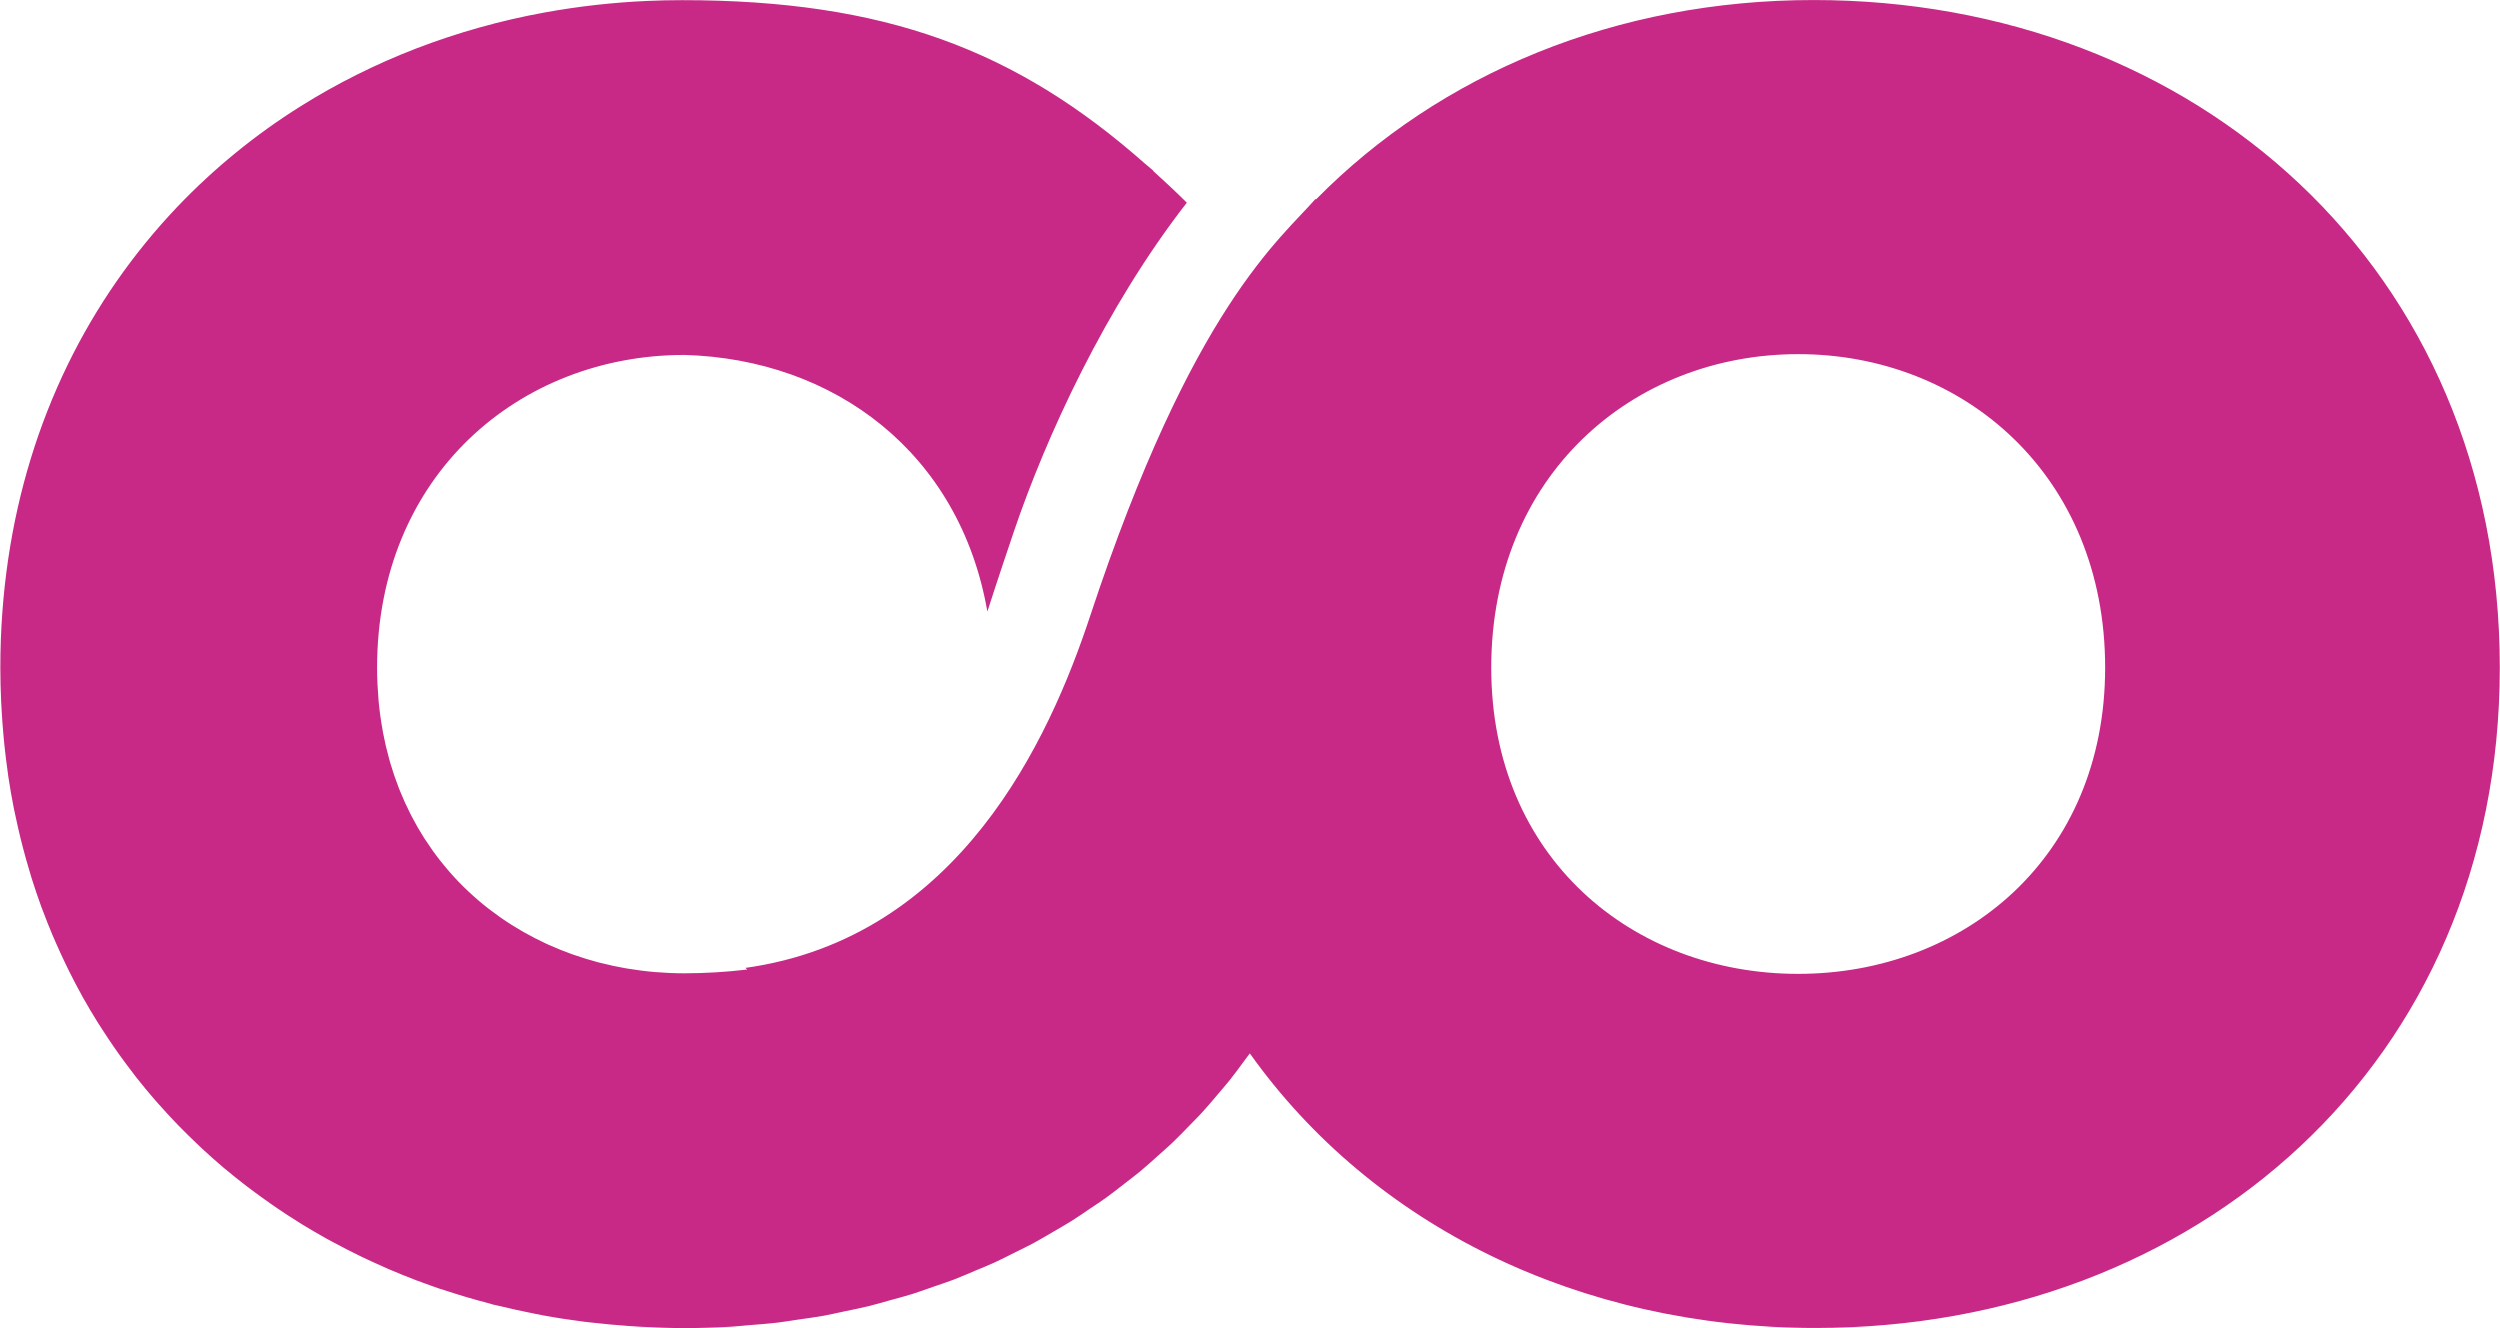
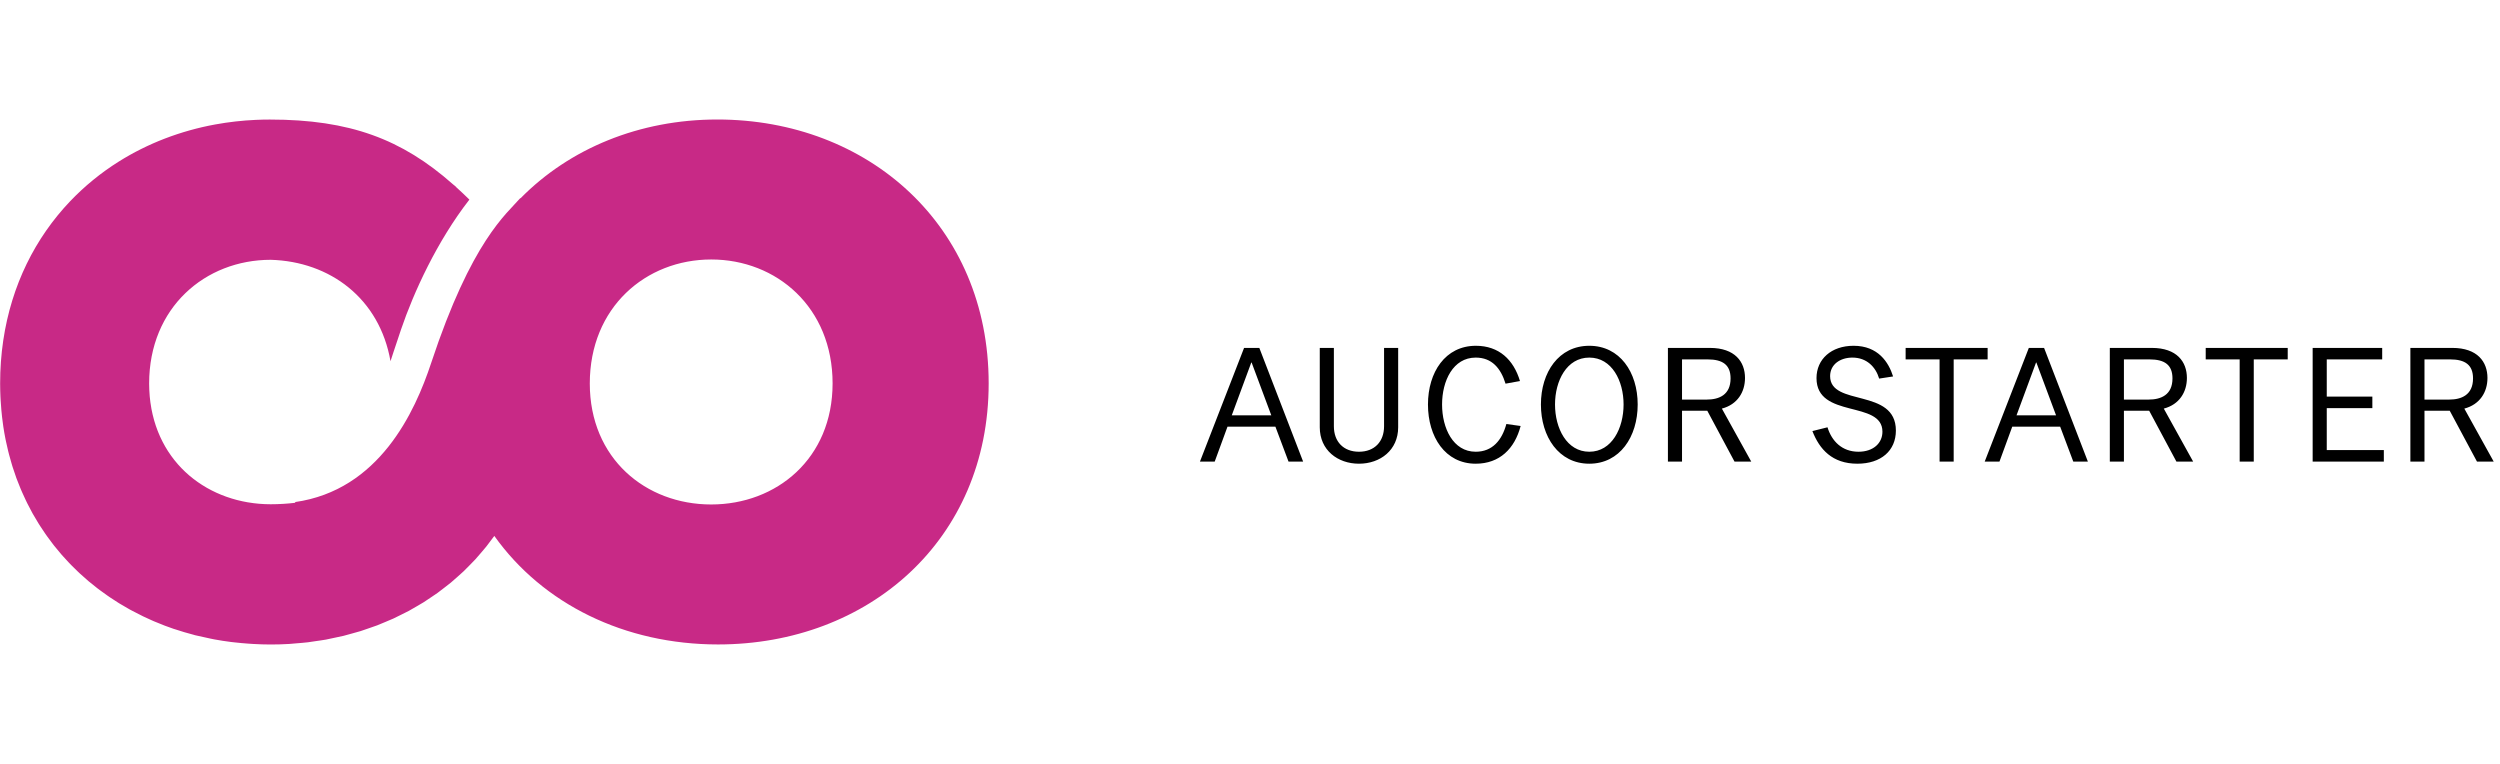
- <svg xmlns="http://www.w3.org/2000/svg" viewBox="0 0 1497 795">
-   <path fill="#c82986" d="M1085.94.02c-117.752.012-223.6 43.817-298.037 119.513l-.058-.558c-20.89 24.1-73.827 64.493-135.1 250-24.414 73.9-78.514 192.638-206.395 210.6l1.129.978a325.115 325.115 0 01-37.689 2.269c-5.941 0-11.826-.274-17.672-.758-5.489-.461-10.921-1.172-16.3-2.07-.3-.056-.609-.1-.92-.137-5.165-.9-10.274-2-15.3-3.282-.464-.113-.917-.226-1.381-.34q-7.37-1.939-14.485-4.447c-.534-.186-1.056-.355-1.593-.55a184.31 184.31 0 01-13.776-5.58 60.693 60.693 0 01-1.564-.712q-6.714-3.129-13.143-6.76c-.451-.259-.9-.526-1.354-.785-4.306-2.5-8.526-5.152-12.589-8.007-.324-.21-.619-.452-.946-.679-4.176-2.952-8.228-6.066-12.124-9.39a5.28 5.28 0 01-.311-.283 170.987 170.987 0 01-11.556-10.863.445.445 0 01-.072-.072c-3.57-3.7-6.972-7.6-10.2-11.647-.254-.315-.522-.606-.761-.922-3.091-3.907-5.972-7.967-8.723-12.173-.338-.525-.689-1.019-1.032-1.544q-3.959-6.2-7.393-12.845c-.338-.647-.692-1.3-1.014-1.974q-3.35-6.6-6.154-13.605c-.3-.736-.579-1.48-.873-2.215q-2.734-7.074-4.912-14.528c-.226-.752-.424-1.5-.62-2.257a186.417 186.417 0 01-3.656-15.611c-.126-.655-.225-1.335-.338-2.006a200.278 200.278 0 01-2.313-16.914c-.042-.453-.058-.922-.1-1.375-.506-6.051-.818-12.246-.817-18.58.012-115.081 84.964-187.365 184.033-187.376 89.715 2.5 164.854 58.522 181.4 153.646 0 0 6.623-20.628 16-48.236C626.245 262 661.652 184.331 710.666 121.362c-6.72-6.665-13.421-12.925-20.126-18.991l.1-.145c-1.722-1.513-3.513-2.953-5.265-4.441C608.417 29.855 529.8.08 408.455.094q-10.585 0-21.048.471a454.54 454.54 0 00-61.34 6.923 426.793 426.793 0 00-76.676 21.484q-18.332 7.052-35.7 15.746-17.355 8.652-33.65 18.891a382.863 382.863 0 00-73.91 60.291 376.23 376.23 0 00-36.292 44.516C25.862 231.68.209 310.315.2 399.94c0 6.731.195 13.363.478 19.972.1 2.014.225 3.988.337 5.994q.4 7.072 1.029 14.018c.184 2.1.367 4.189.592 6.277q.8 7.716 1.878 15.279c.182 1.279.322 2.589.52 3.867q1.4 9.392 3.233 18.564c.308 1.577.675 3.138 1.013 4.731q1.44 6.88 3.1 13.646c.48 1.958.973 3.923 1.5 5.865q1.716 6.564 3.654 12.965c.5 1.635.946 3.285 1.454 4.9 1.823 5.767 3.74 11.494 5.8 17.1.308.857.648 1.666.97 2.507q2.691 7.2 5.646 14.212c.733 1.748 1.51 3.47 2.272 5.2q2.538 5.811 5.277 11.5c.8 1.674 1.6 3.356 2.427 5.015q3.494 7.012 7.242 13.823c.322.582.619 1.173.944 1.755 2.851 5.088 5.829 10.07 8.889 14.988.891 1.431 1.823 2.839 2.738 4.263q3.41 5.3 6.985 10.49c1.088 1.561 2.158 3.114 3.263 4.659q3.85 5.386 7.9 10.612c.849 1.108 1.681 2.24 2.541 3.348q5.334 6.734 10.952 13.224c.861.979 1.751 1.933 2.61 2.912q4.468 5.024 9.087 9.9c1.287 1.351 2.6 2.685 3.91 4.02q4.364 4.428 8.865 8.719c1.242 1.18 2.454 2.353 3.7 3.518 4.2 3.89 8.48 7.716 12.859 11.42.25.211.518.413.773.623q6.227 5.229 12.674 10.174a389.666 389.666 0 004.276 3.2q4.956 3.712 10.052 7.263c1.509 1.06 3.019 2.127 4.559 3.163q5.88 3.99 11.953 7.788c.9.549 1.763 1.148 2.667 1.69a413.224 413.224 0 0015.016 8.759c1.37.752 2.751 1.48 4.135 2.215a403.507 403.507 0 0016.753 8.565 453.595 453.595 0 0011.856 5.45c1.47.656 2.91 1.318 4.39 1.958q8.111 3.468 16.4 6.63c.972.373 1.974.7 2.95 1.068 3.527 1.31 7.07 2.612 10.642 3.833l1.889.558q13.785 4.622 28.032 8.32l2.414.72c1.3.331 2.625.541 3.923.865q9.78 2.389 19.747 4.358c1.848.372 3.682.784 5.549 1.123 8.271 1.537 16.638 2.822 25.092 3.9 1.893.242 3.813.412 5.718.639 6.86.775 13.76 1.421 20.722 1.9 2.439.17 4.868.355 7.309.485 8.735.484 17.529.806 26.407.806h.029q14.356 0 28.455-.852c3.25-.186 6.41-.583 9.642-.842 6.112-.494 12.237-.924 18.264-1.653 3.912-.469 7.735-1.165 11.618-1.716 5.249-.769 10.53-1.432 15.709-2.372 4.122-.752 8.145-1.739 12.225-2.589 4.813-1.012 9.667-1.934 14.41-3.1 4.236-1.036 8.357-2.3 12.549-3.448 4.462-1.238 8.963-2.387 13.354-3.754 4.277-1.336 8.412-2.881 12.618-4.337 4.179-1.449 8.4-2.809 12.5-4.37 4.265-1.635 8.414-3.487 12.608-5.243 3.881-1.634 7.819-3.187 11.646-4.936 4.219-1.925 8.314-4.061 12.45-6.132 3.642-1.821 7.338-3.552 10.911-5.469 4.122-2.217 8.116-4.636 12.152-6.991 3.415-2.006 6.874-3.924 10.22-6.011 4.022-2.516 7.874-5.2 11.787-7.856 3.205-2.159 6.45-4.247 9.57-6.5 3.854-2.783 7.564-5.744 11.308-8.665 2.991-2.329 6.04-4.6 8.961-7.022 3.672-3.033 7.186-6.245 10.742-9.433 2.8-2.507 5.647-4.951 8.385-7.555 3.46-3.293 6.764-6.748 10.109-10.169 2.61-2.686 5.265-5.3 7.792-8.058 3.248-3.535 6.323-7.224 9.428-10.889 2.415-2.847 4.887-5.654 7.215-8.583 2.992-3.753 5.818-7.644 8.667-11.519 1.087-1.489 2.246-2.912 3.318-4.417 73.527 103.32 197.475 164.426 338.83 164.411 227.25-.025 409.62-157.9 409.64-395.415C1496.91 160.791 1314.58 0 1085.94.02zm-9.2 583.131c-98.972.011-183.793-69.464-183.781-183.3.012-115.324 84.85-187.778 183.821-187.789s183.8 72.425 183.78 187.749c-.01 113.836-84.85 183.33-183.82 183.34z" />
+ <svg xmlns="http://www.w3.org/2000/svg" width="1067" height="326" fill="none">
+   <path d="M306.124 51.005c-33.194.004-63.032 12.346-84.015 33.674l-.017-.157c-5.889 6.79-20.811 18.172-38.084 70.44-6.882 20.822-22.133 54.278-58.182 59.339l.318.276a91.793 91.793 0 01-10.624.639c-1.675 0-3.334-.077-4.982-.214a56.37 56.37 0 01-4.595-.583 3.67 3.67 0 00-.259-.038 57.413 57.413 0 01-4.313-.925l-.39-.096a52.335 52.335 0 01-4.083-1.253c-.15-.052-.298-.1-.449-.155a52.132 52.132 0 01-8.03-3.677c-.126-.073-.253-.149-.381-.222a48.366 48.366 0 01-3.549-2.256c-.091-.059-.174-.127-.267-.191a47.443 47.443 0 01-3.417-2.646 1.605 1.605 0 01-.088-.079 48.39 48.39 0 01-3.278-3.082 46.304 46.304 0 01-2.875-3.281c-.072-.089-.147-.171-.215-.26a46.816 46.816 0 01-2.459-3.43c-.095-.148-.194-.287-.29-.435a45.668 45.668 0 01-2.085-3.619c-.095-.182-.195-.366-.285-.556a47.285 47.285 0 01-1.735-3.834c-.085-.207-.163-.417-.246-.624a51.14 51.14 0 01-1.385-4.093 16.22 16.22 0 01-.175-.636 52.48 52.48 0 01-1.03-4.399c-.036-.184-.064-.376-.096-.565a56.343 56.343 0 01-.652-4.766c-.011-.127-.016-.259-.028-.387a62.591 62.591 0 01-.23-5.235c.003-32.425 23.95-52.792 51.878-52.795 25.291.704 46.472 16.489 51.136 43.291 0 0 1.867-5.812 4.511-13.591 5.36-15.763 15.341-37.647 29.158-55.39a169.951 169.951 0 00-5.674-5.35l.028-.041c-.485-.427-.99-.832-1.484-1.251-21.694-19.14-43.856-27.53-78.063-27.526-1.989 0-3.967.044-5.933.133-5.802.258-11.579.91-17.292 1.95a120.36 120.36 0 00-21.614 6.054 113.552 113.552 0 00-10.064 4.436 110.4 110.4 0 00-9.486 5.323A107.918 107.918 0 0029.919 85.91a106.018 106.018 0 00-10.23 12.543C7.29 116.278.058 138.434.056 163.687c0 1.897.055 3.765.135 5.627.028.568.064 1.124.095 1.689.075 1.329.172 2.645.29 3.95a113.468 113.468 0 00.696 6.074c.052.36.091.729.147 1.089.263 1.764.567 3.508.911 5.231.087.444.19.884.286 1.333.27 1.292.562 2.574.874 3.845a70.1 70.1 0 00.423 1.652 98.877 98.877 0 001.03 3.653c.14.461.266.926.41 1.381a111.014 111.014 0 001.635 4.818c.086.241.182.469.273.706a104.224 104.224 0 001.592 4.005c.206.492.425.977.64 1.465a96.55 96.55 0 001.488 3.24c.225.472.45.946.684 1.413a107.488 107.488 0 002.041 3.895c.091.164.175.33.266.494a107.01 107.01 0 002.506 4.224c.252.403.514.799.772 1.201.641.995 1.297 1.98 1.97 2.955.306.44.607.878.919 1.313a96.384 96.384 0 002.227 2.99c.24.312.474.631.716.943a110.77 110.77 0 003.088 3.726c.242.276.493.545.735.821.84.944 1.694 1.873 2.562 2.789.363.381.733.757 1.102 1.133.82.832 1.653 1.651 2.5 2.457.35.332.691.663 1.042.991a108.17 108.17 0 003.625 3.218c.07.059.146.116.218.175a103.46 103.46 0 003.573 2.867c.4.303.801.604 1.205.901.932.698 1.876 1.38 2.834 2.047.425.299.85.599 1.285.891 1.105.75 2.228 1.481 3.37 2.194.253.155.496.324.751.477 1.394.852 2.805 1.675 4.233 2.468.386.211.776.417 1.166.624 1.555.841 3.13 1.645 4.723 2.413 1.106.528 2.22 1.04 3.342 1.536.414.184.82.371 1.237.551 1.525.652 3.066 1.274 4.623 1.868.274.105.557.198.832.301.994.369 1.993.736 3 1.08l.532.157c2.591.869 5.225 1.65 7.903 2.345l.68.203c.367.093.74.152 1.106.243 1.838.449 3.694.858 5.567 1.228.52.105 1.037.221 1.564.317 2.331.433 4.69.795 7.073 1.099.534.068 1.075.116 1.612.18 1.934.218 3.879.4 5.842.535.687.048 1.372.1 2.06.137 2.462.136 4.941.227 7.444.227h.008c2.698 0 5.372-.08 8.022-.24.916-.053 1.807-.165 2.718-.238 1.723-.139 3.449-.26 5.148-.465 1.103-.133 2.181-.329 3.275-.484 1.48-.217 2.969-.403 4.429-.668 1.162-.212 2.296-.49 3.446-.73 1.357-.285 2.725-.545 4.062-.873 1.194-.292 2.356-.648 3.537-.972 1.258-.349 2.527-.672 3.765-1.057 1.206-.377 2.371-.812 3.557-1.222 1.178-.409 2.368-.792 3.524-1.232 1.202-.46 2.371-.982 3.554-1.477 1.094-.46 2.204-.898 3.283-1.391 1.189-.542 2.343-1.144 3.509-1.728 1.027-.513 2.069-1 3.076-1.54 1.162-.625 2.288-1.307 3.426-1.97.962-.565 1.937-1.106 2.881-1.694 1.133-.709 2.219-1.465 3.322-2.213.904-.609 1.819-1.197 2.698-1.832 1.087-.784 2.132-1.618 3.188-2.441.843-.657 1.703-1.296 2.526-1.979 1.035-.854 2.026-1.759 3.028-2.658.789-.706 1.592-1.395 2.364-2.128.975-.928 1.907-1.902 2.849-2.866.736-.756 1.485-1.493 2.197-2.27.916-.996 1.782-2.036 2.658-3.068.681-.802 1.377-1.593 2.034-2.419.843-1.057 1.64-2.153 2.443-3.245.306-.42.633-.821.935-1.245 20.727 29.112 55.668 46.329 95.515 46.325 64.062-.007 115.471-44.49 115.477-111.413.01-67.335-51.389-112.64-115.842-112.634zm-2.593 164.304c-27.9.003-51.811-19.572-51.807-51.647.003-32.494 23.919-52.909 51.818-52.912 27.9-.003 51.813 20.407 51.807 52.901-.003 32.074-23.919 51.655-51.818 51.658z" fill="#C82986" />
+   <path d="M542.59 177.26h-16.87l8.33-22.54h.14l8.4 22.54zM556.17 197l-18.69-48.51h-6.51L512.14 197h6.3l5.46-14.91h20.44l5.6 14.91h6.23zm34.548-15.05c0 6.51-4.06 10.85-10.71 10.85-6.65 0-10.71-4.34-10.71-10.85v-33.46h-6.02v33.88c0 9.73 7.63 15.54 16.73 15.54 9.1 0 16.73-5.81 16.73-15.54v-33.88h-6.02v33.46zm52.198-.98c-1.89 6.93-5.95 11.83-13.09 11.83-9.66 0-14.35-10.08-14.35-20.16s4.69-20.02 14.35-20.02c6.93 0 10.71 4.55 12.74 11.13l6.16-1.12c-2.73-9.1-8.96-15.05-18.83-15.05-13.02 0-20.44 11.27-20.44 25.06s7.35 25.27 20.37 25.27c10.22 0 16.66-6.44 19.18-16.1l-6.09-.84zm35.397 16.94c13.02 0 20.65-11.48 20.65-25.27s-7.63-25.06-20.65-25.06-20.65 11.27-20.65 25.06 7.63 25.27 20.65 25.27zm0-5.11c-9.66 0-14.63-10.08-14.63-20.16s4.97-20.02 14.63-20.02 14.63 9.94 14.63 20.02-4.97 20.16-14.63 20.16zm39.574-22.26v-17.15h10.92c6.51 0 9.8 2.38 9.8 8.12 0 7.07-4.97 9.03-10.15 9.03h-10.57zm29.54 26.46l-12.53-22.61c6.65-1.75 9.87-7.07 9.87-13.09 0-6.86-4.27-12.81-14.98-12.81h-17.92V197h6.02v-21.7h10.78l11.62 21.7h7.14zm60.546-36.33c-1.89-6.02-6.37-13.09-16.87-13.09-9.52 0-15.82 5.74-15.82 13.79 0 17.5 28.14 9.31 28.14 22.89 0 4.83-3.85 8.54-10.22 8.54-7.07 0-11.41-4.55-13.23-10.43l-6.44 1.61c3.01 7.77 8.47 13.93 19.18 13.93 10.15 0 16.45-5.6 16.45-14.14 0-18.34-28.07-10.08-28.07-23.24 0-4.97 4.27-7.91 9.52-7.91 6.09 0 9.94 3.99 11.41 8.96l5.95-.91zM833.83 197v-43.61h14.49v-4.9h-35v4.9h14.49V197h6.02zm43.694-19.74h-16.87l8.33-22.54h.14l8.4 22.54zm13.58 19.74l-18.69-48.51h-6.51L847.074 197h6.3l5.46-14.91h20.44l5.6 14.91h6.23zm15.386-26.46v-17.15h10.92c6.51 0 9.8 2.38 9.8 8.12 0 7.07-4.97 9.03-10.15 9.03h-10.57zM936.03 197l-12.53-22.61c6.65-1.75 9.87-7.07 9.87-13.09 0-6.86-4.27-12.81-14.98-12.81h-17.92V197h6.02v-21.7h10.78l11.62 21.7h7.14zm25.878 0v-43.61h14.49v-4.9h-35v4.9h14.49V197h6.02zm55.512 0v-4.9h-24.359v-17.92h19.459v-4.9h-19.459v-15.89h23.659v-4.9h-29.679V197h30.379zm17.35-26.46v-17.15h10.92c6.51 0 9.8 2.38 9.8 8.12 0 7.07-4.97 9.03-10.15 9.03h-10.57zm29.54 26.46l-12.53-22.61c6.65-1.75 9.87-7.07 9.87-13.09 0-6.86-4.27-12.81-14.98-12.81h-17.92V197h6.02v-21.7h10.78l11.62 21.7h7.14z" fill="#000" />
</svg>
